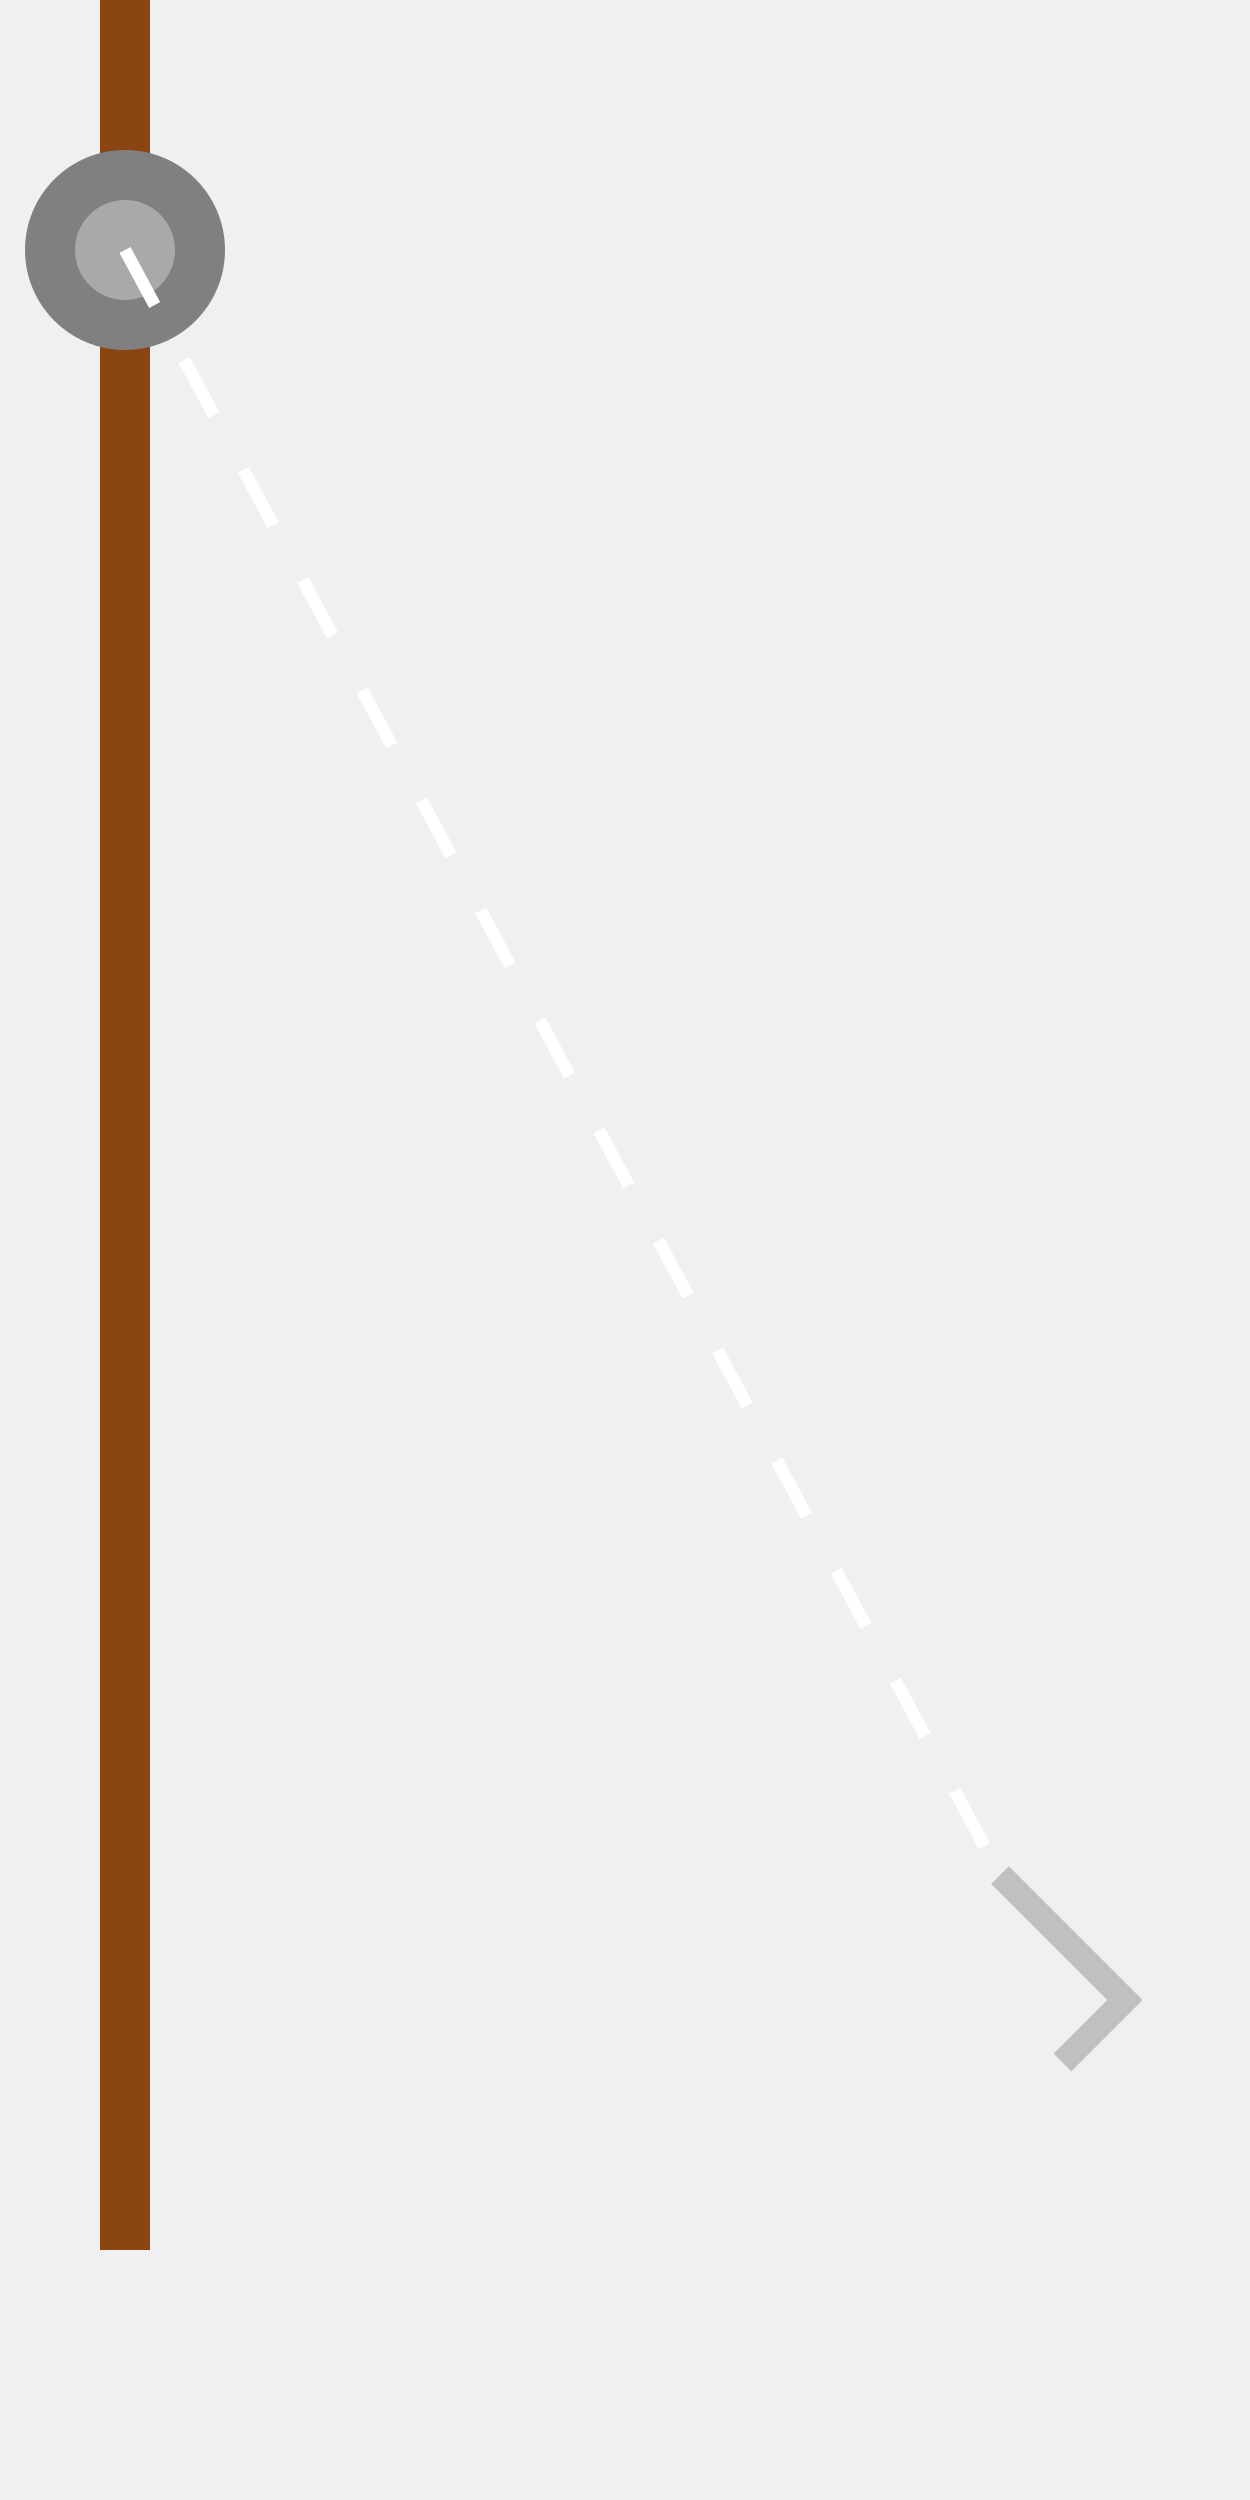
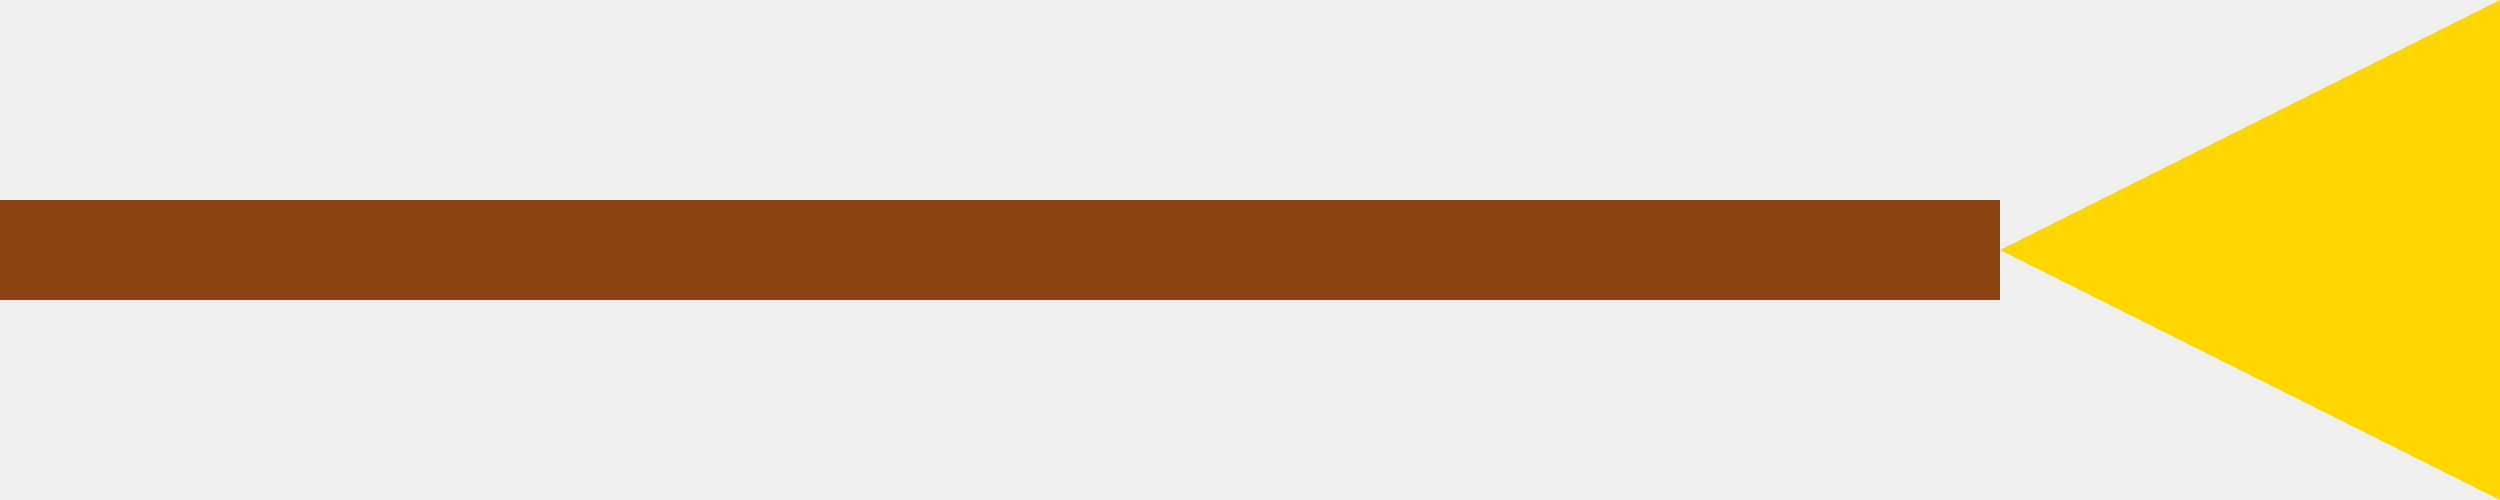
- <svg xmlns="http://www.w3.org/2000/svg" width="100" height="200">
-   <line x1="10" y1="0" x2="10" y2="180" stroke="#8B4513" stroke-width="4" />
-   <circle cx="10" cy="20" r="8" fill="#808080" />
-   <circle cx="10" cy="20" r="4" fill="#A9A9A9" />
-   <line x1="10" y1="20" x2="80" y2="150" stroke="#FFFFFF" stroke-width="1" stroke-dasharray="5,5" />
-   <path d="M80,150 L90,160 L85,165" stroke="#C0C0C0" stroke-width="2" fill="none" />
+ <svg xmlns="http://www.w3.org/2000/svg" width="100" height="20" viewBox="0 0 100 20">
+   <rect x="0" y="8" width="80" height="4" fill="#8B4513" />
+   <path d="M80,10 L100,0 L100,20 Z" fill="#FFD700" />
</svg>
